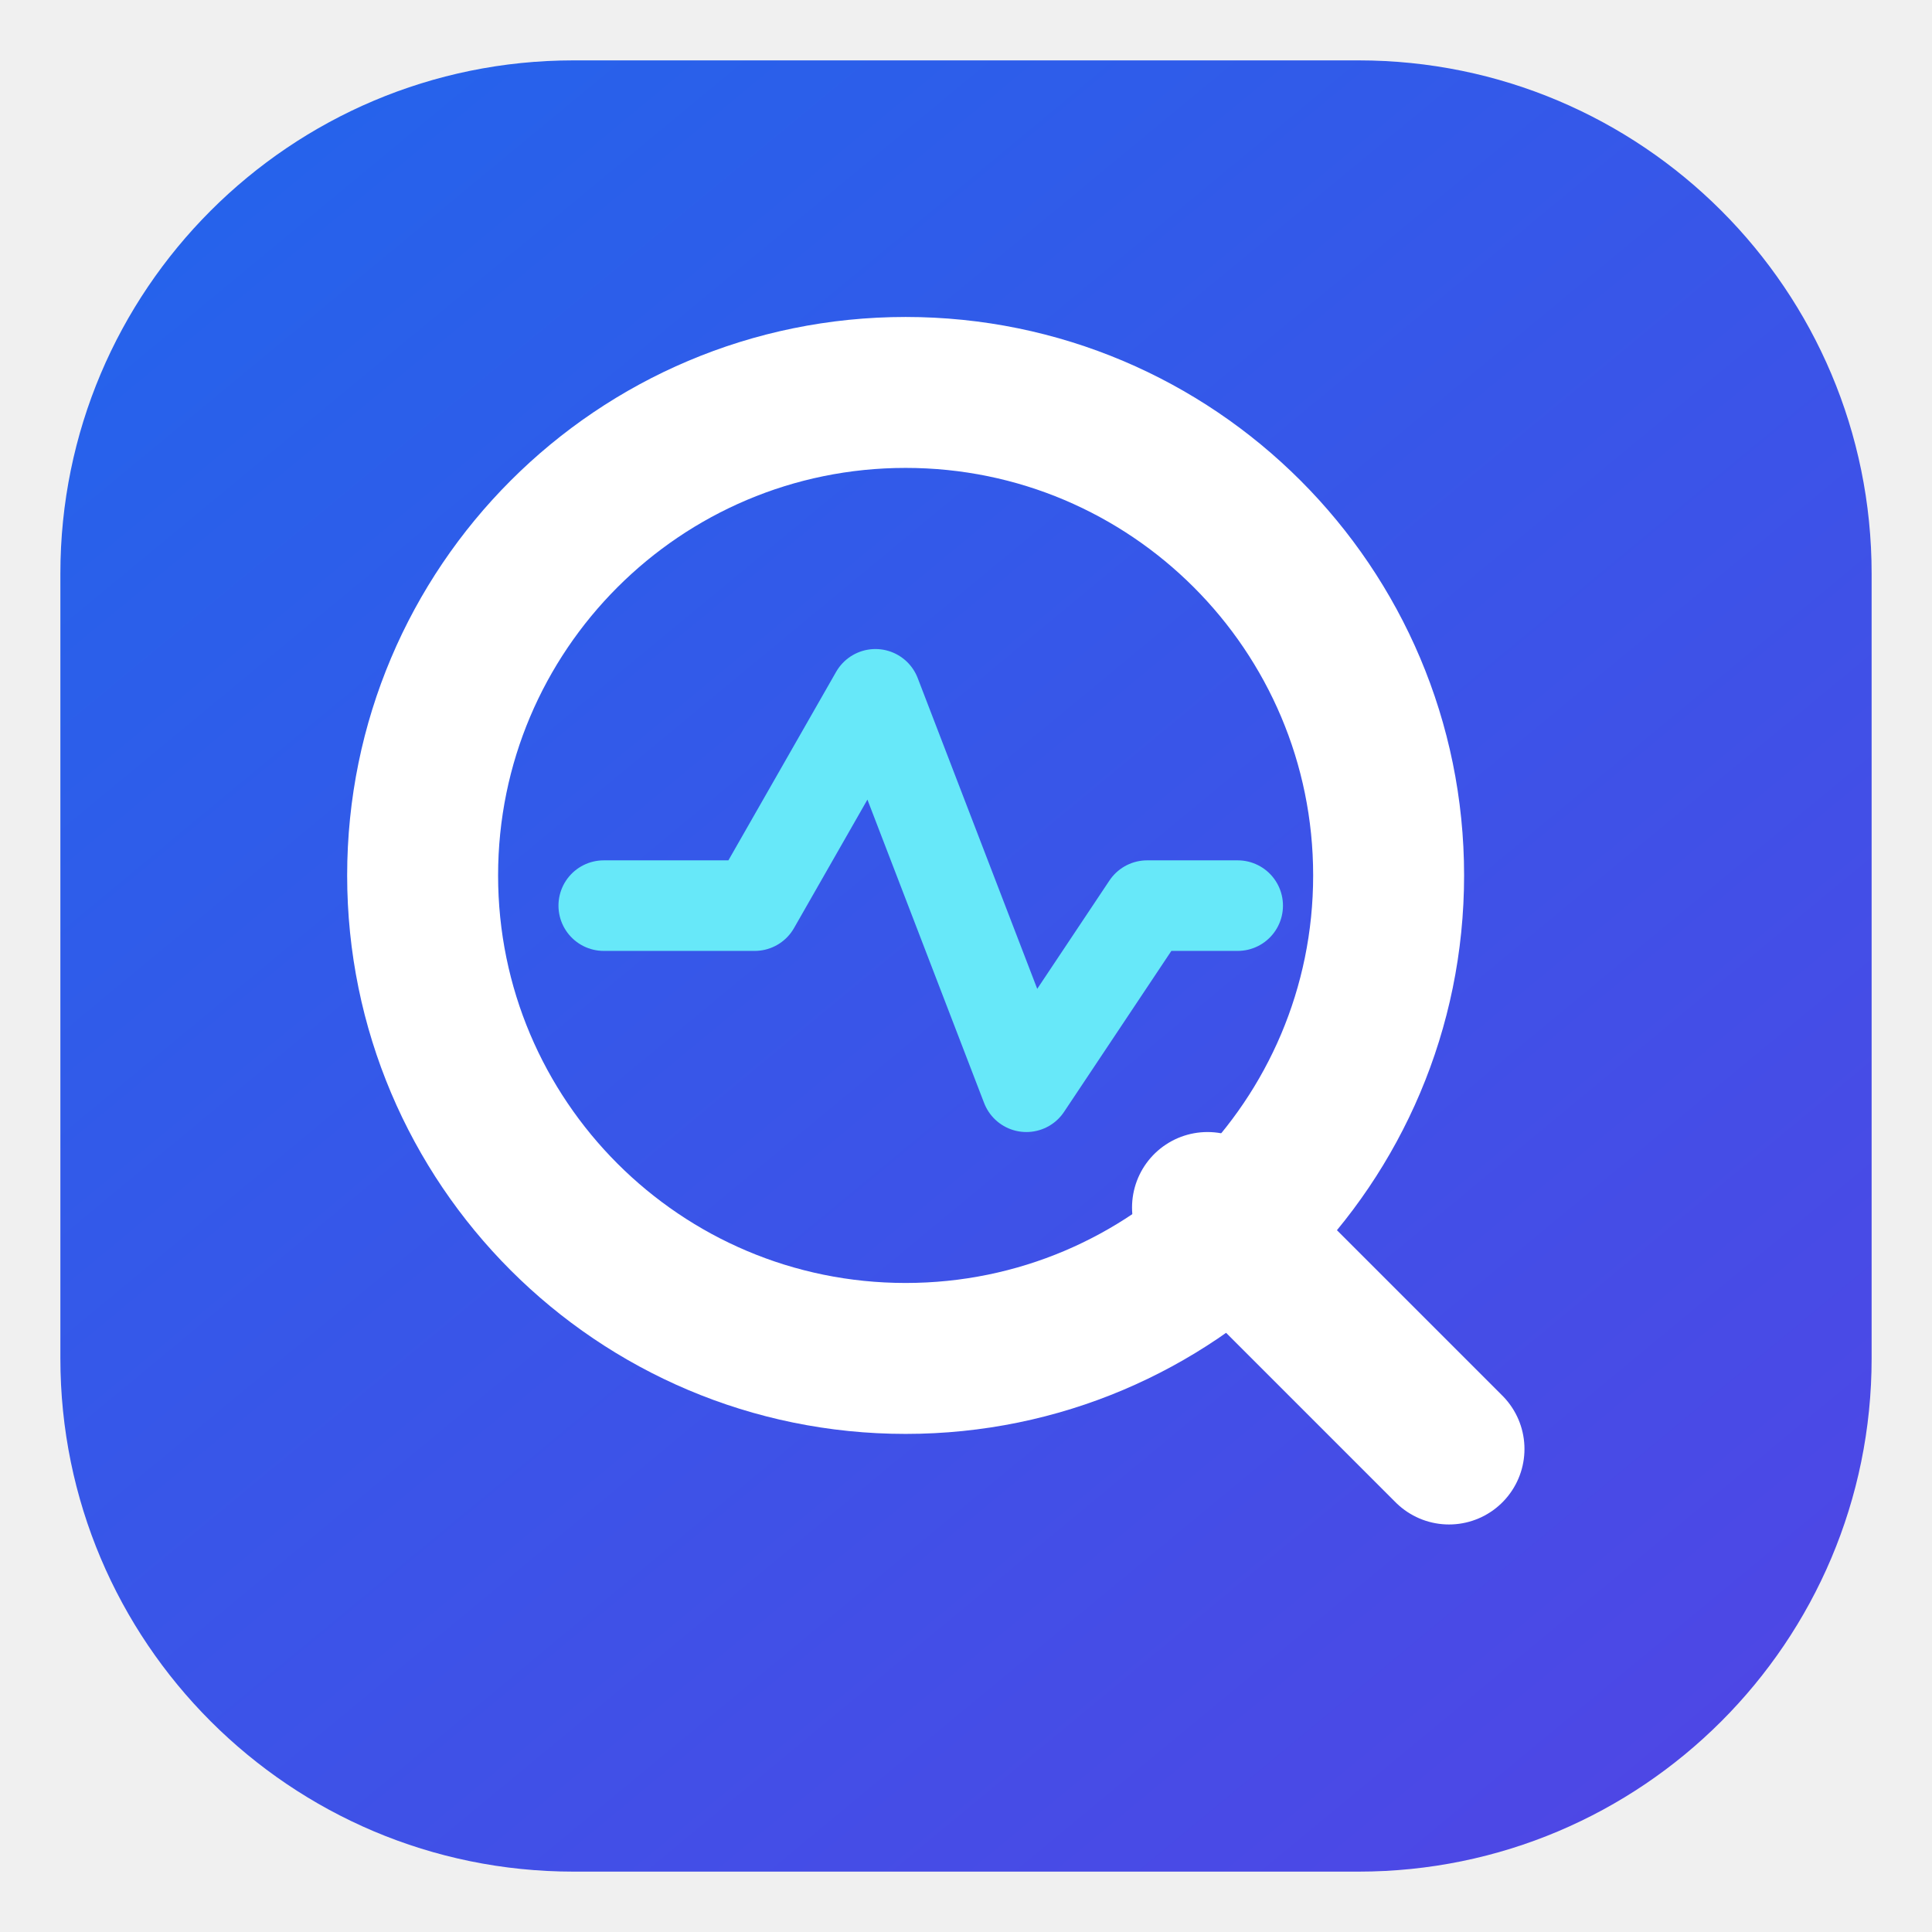
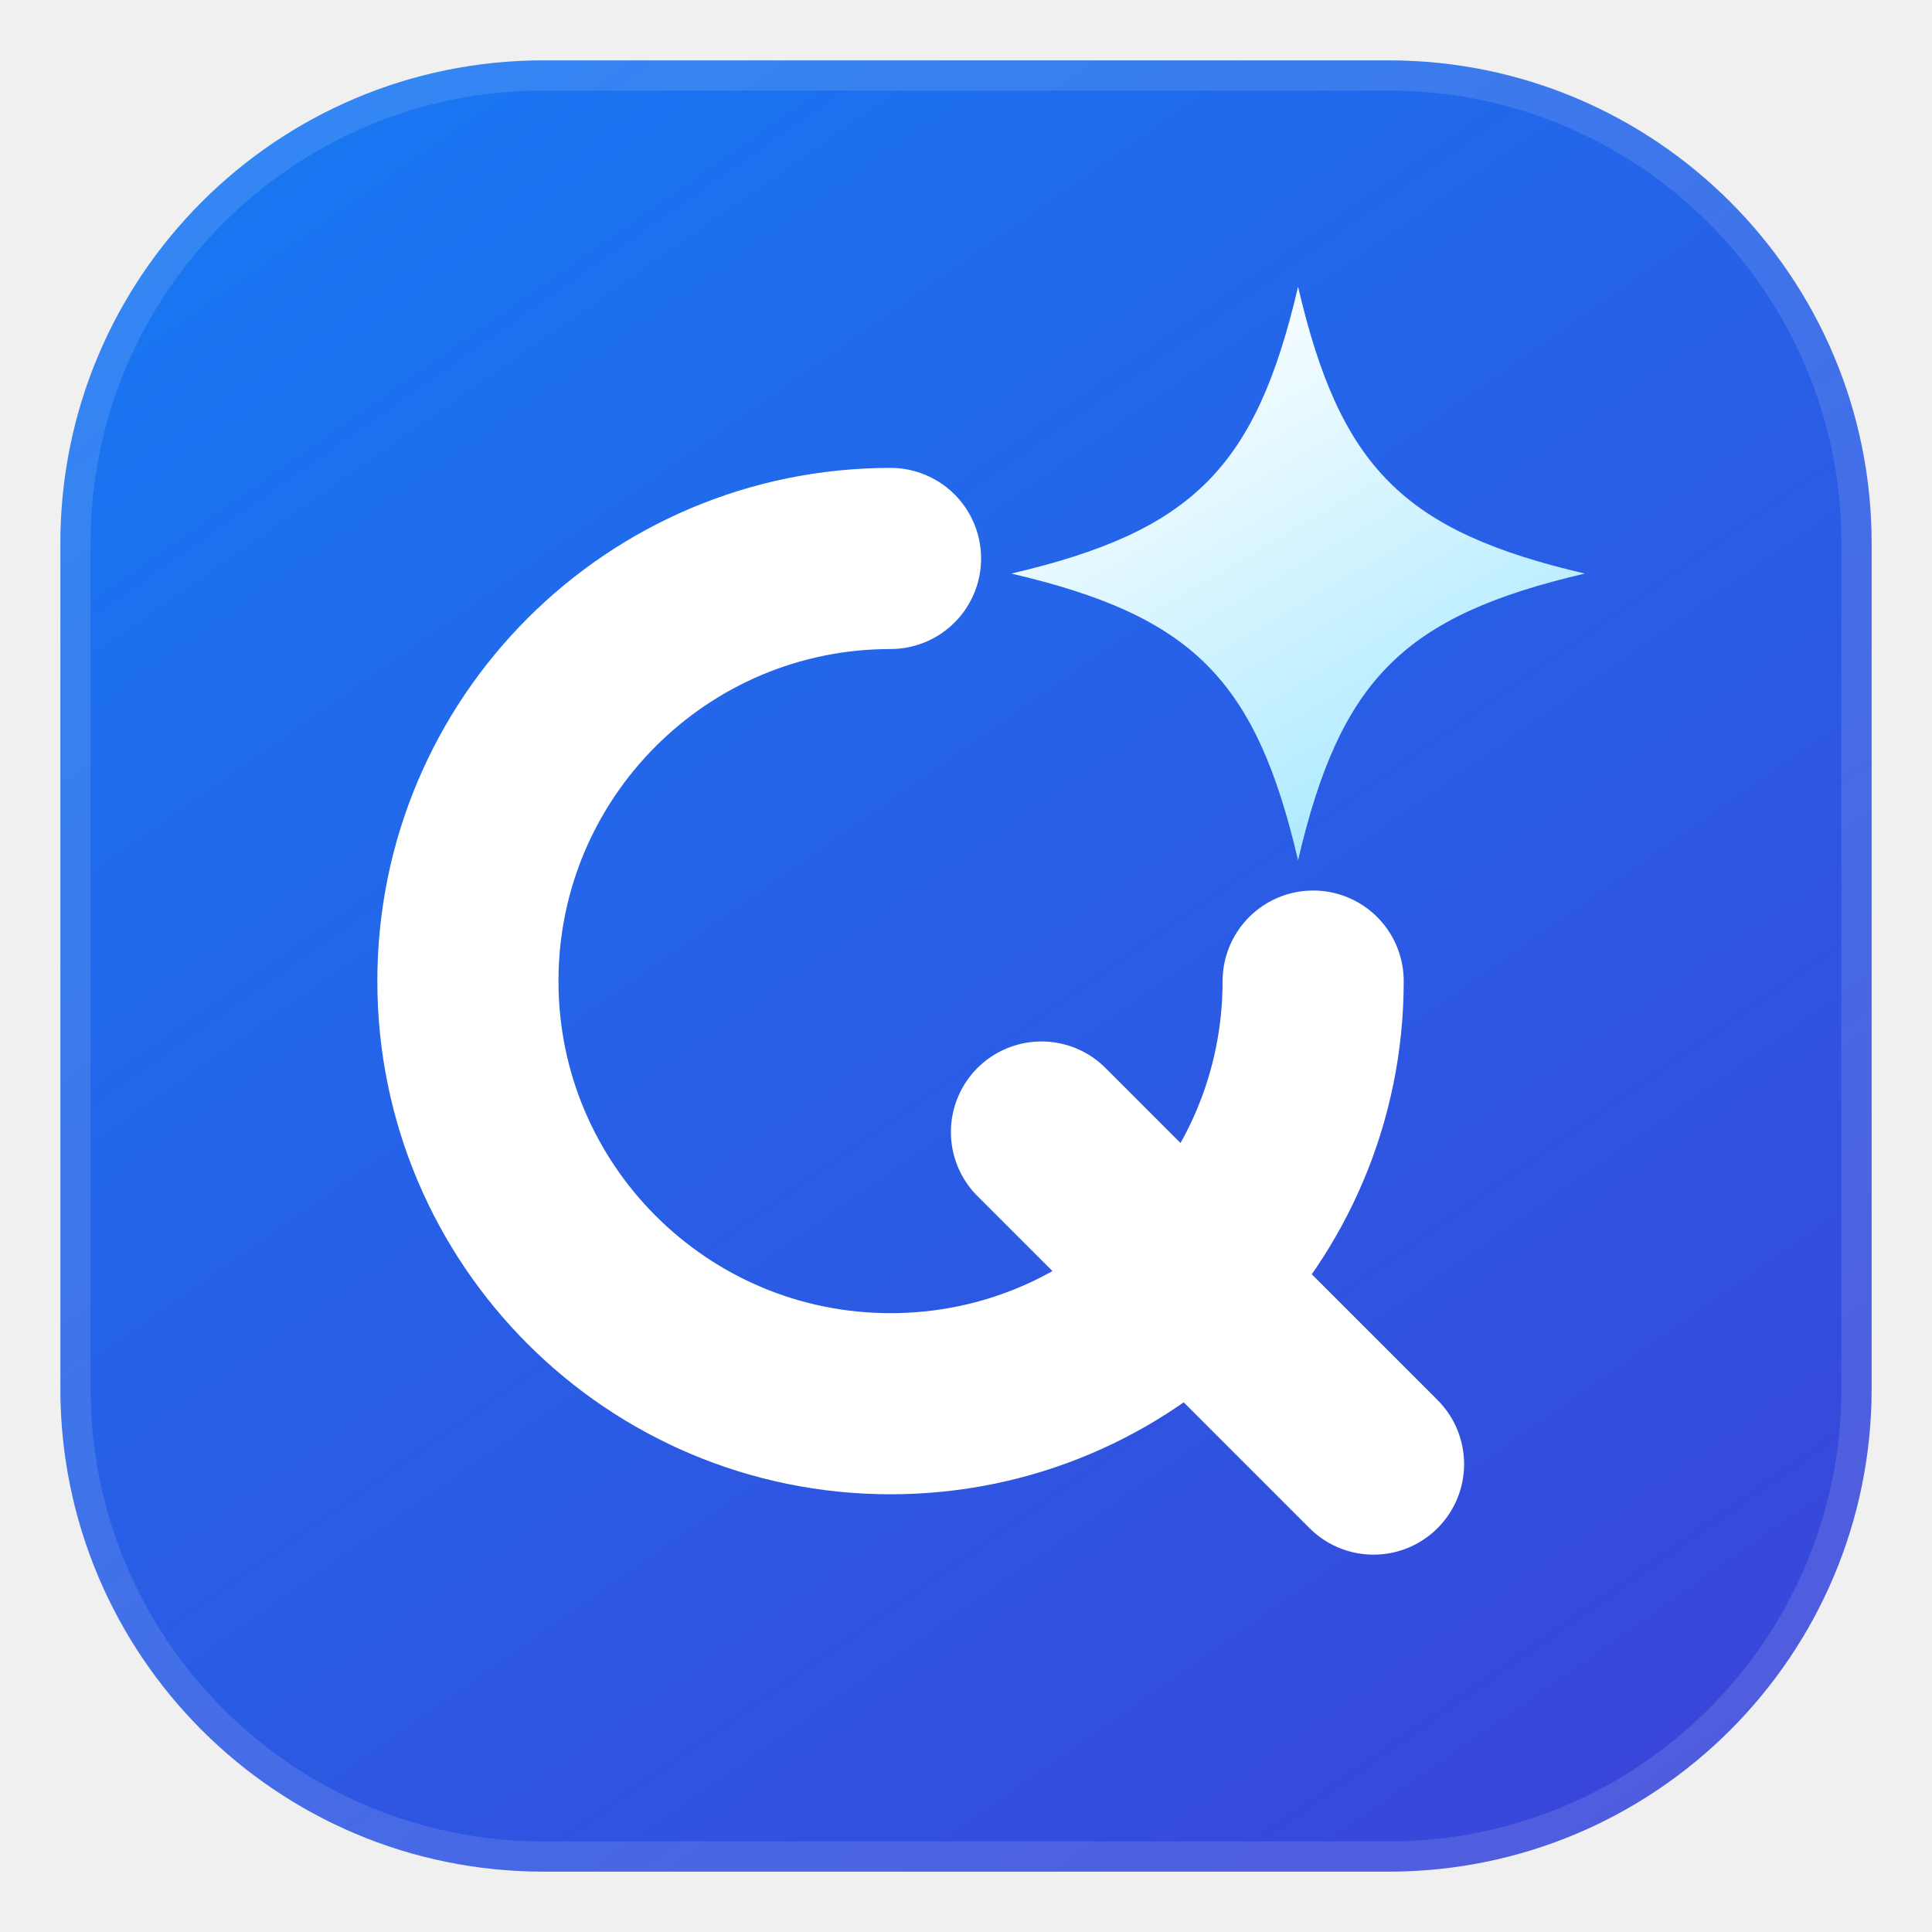
<svg xmlns="http://www.w3.org/2000/svg" width="64" height="64" viewBox="0 0 64 64" fill="none">
  <defs>
-     <linearGradient id="qosllm" x1="8" y1="4" x2="56" y2="62" gradientUnits="userSpaceOnUse">
-       <stop stop-color="#2563EB" />
-       <stop offset="1" stop-color="#4F46E5" />
+     <linearGradient id="qosllm" x1="12" y1="2" x2="54" y2="62" gradientUnits="userSpaceOnUse">
+       <stop stop-color="#1877F2" />
+       <stop offset="1" stop-color="#3945D9" />
+     </linearGradient>
+     <linearGradient id="intelligence" x1="39" y1="10" x2="49" y2="27" gradientUnits="userSpaceOnUse">
+       <stop stop-color="#FFFFFF" />
+       <stop offset="1" stop-color="#A5E8FF" />
    </linearGradient>
  </defs>
-   <rect x="2" y="2" width="60" height="60" rx="17" fill="url(#qosllm)" />
-   <circle cx="30" cy="29" r="16" stroke="white" stroke-width="5" />
-   <path d="m40 40 8 8" stroke="white" stroke-width="5" stroke-linecap="round" />
-   <path d="M20 30h5l4-7 5 13 4-6h3" stroke="#67E8F9" stroke-width="3" stroke-linecap="round" stroke-linejoin="round" />
+   <rect x="2" y="2" width="60" height="60" rx="16" fill="url(#qosllm)" />
+   <rect x="2.5" y="2.5" width="59" height="59" rx="15.5" stroke="white" stroke-opacity=".12" />
+   <path d="M43.5 32.5a14 14 0 1 1-14-14" stroke="white" stroke-width="6" stroke-linecap="round" />
+   <path d="m34.5 37.5 11 11" stroke="white" stroke-width="6" stroke-linecap="round" />
+   <path d="M43 9.5c1.4 6 3.5 8.1 9.5 9.5-6 1.4-8.1 3.5-9.5 9.5-1.4-6-3.5-8.1-9.5-9.5 6-1.4 8.1-3.5 9.5-9.5Z" fill="url(#intelligence)" />
</svg>
